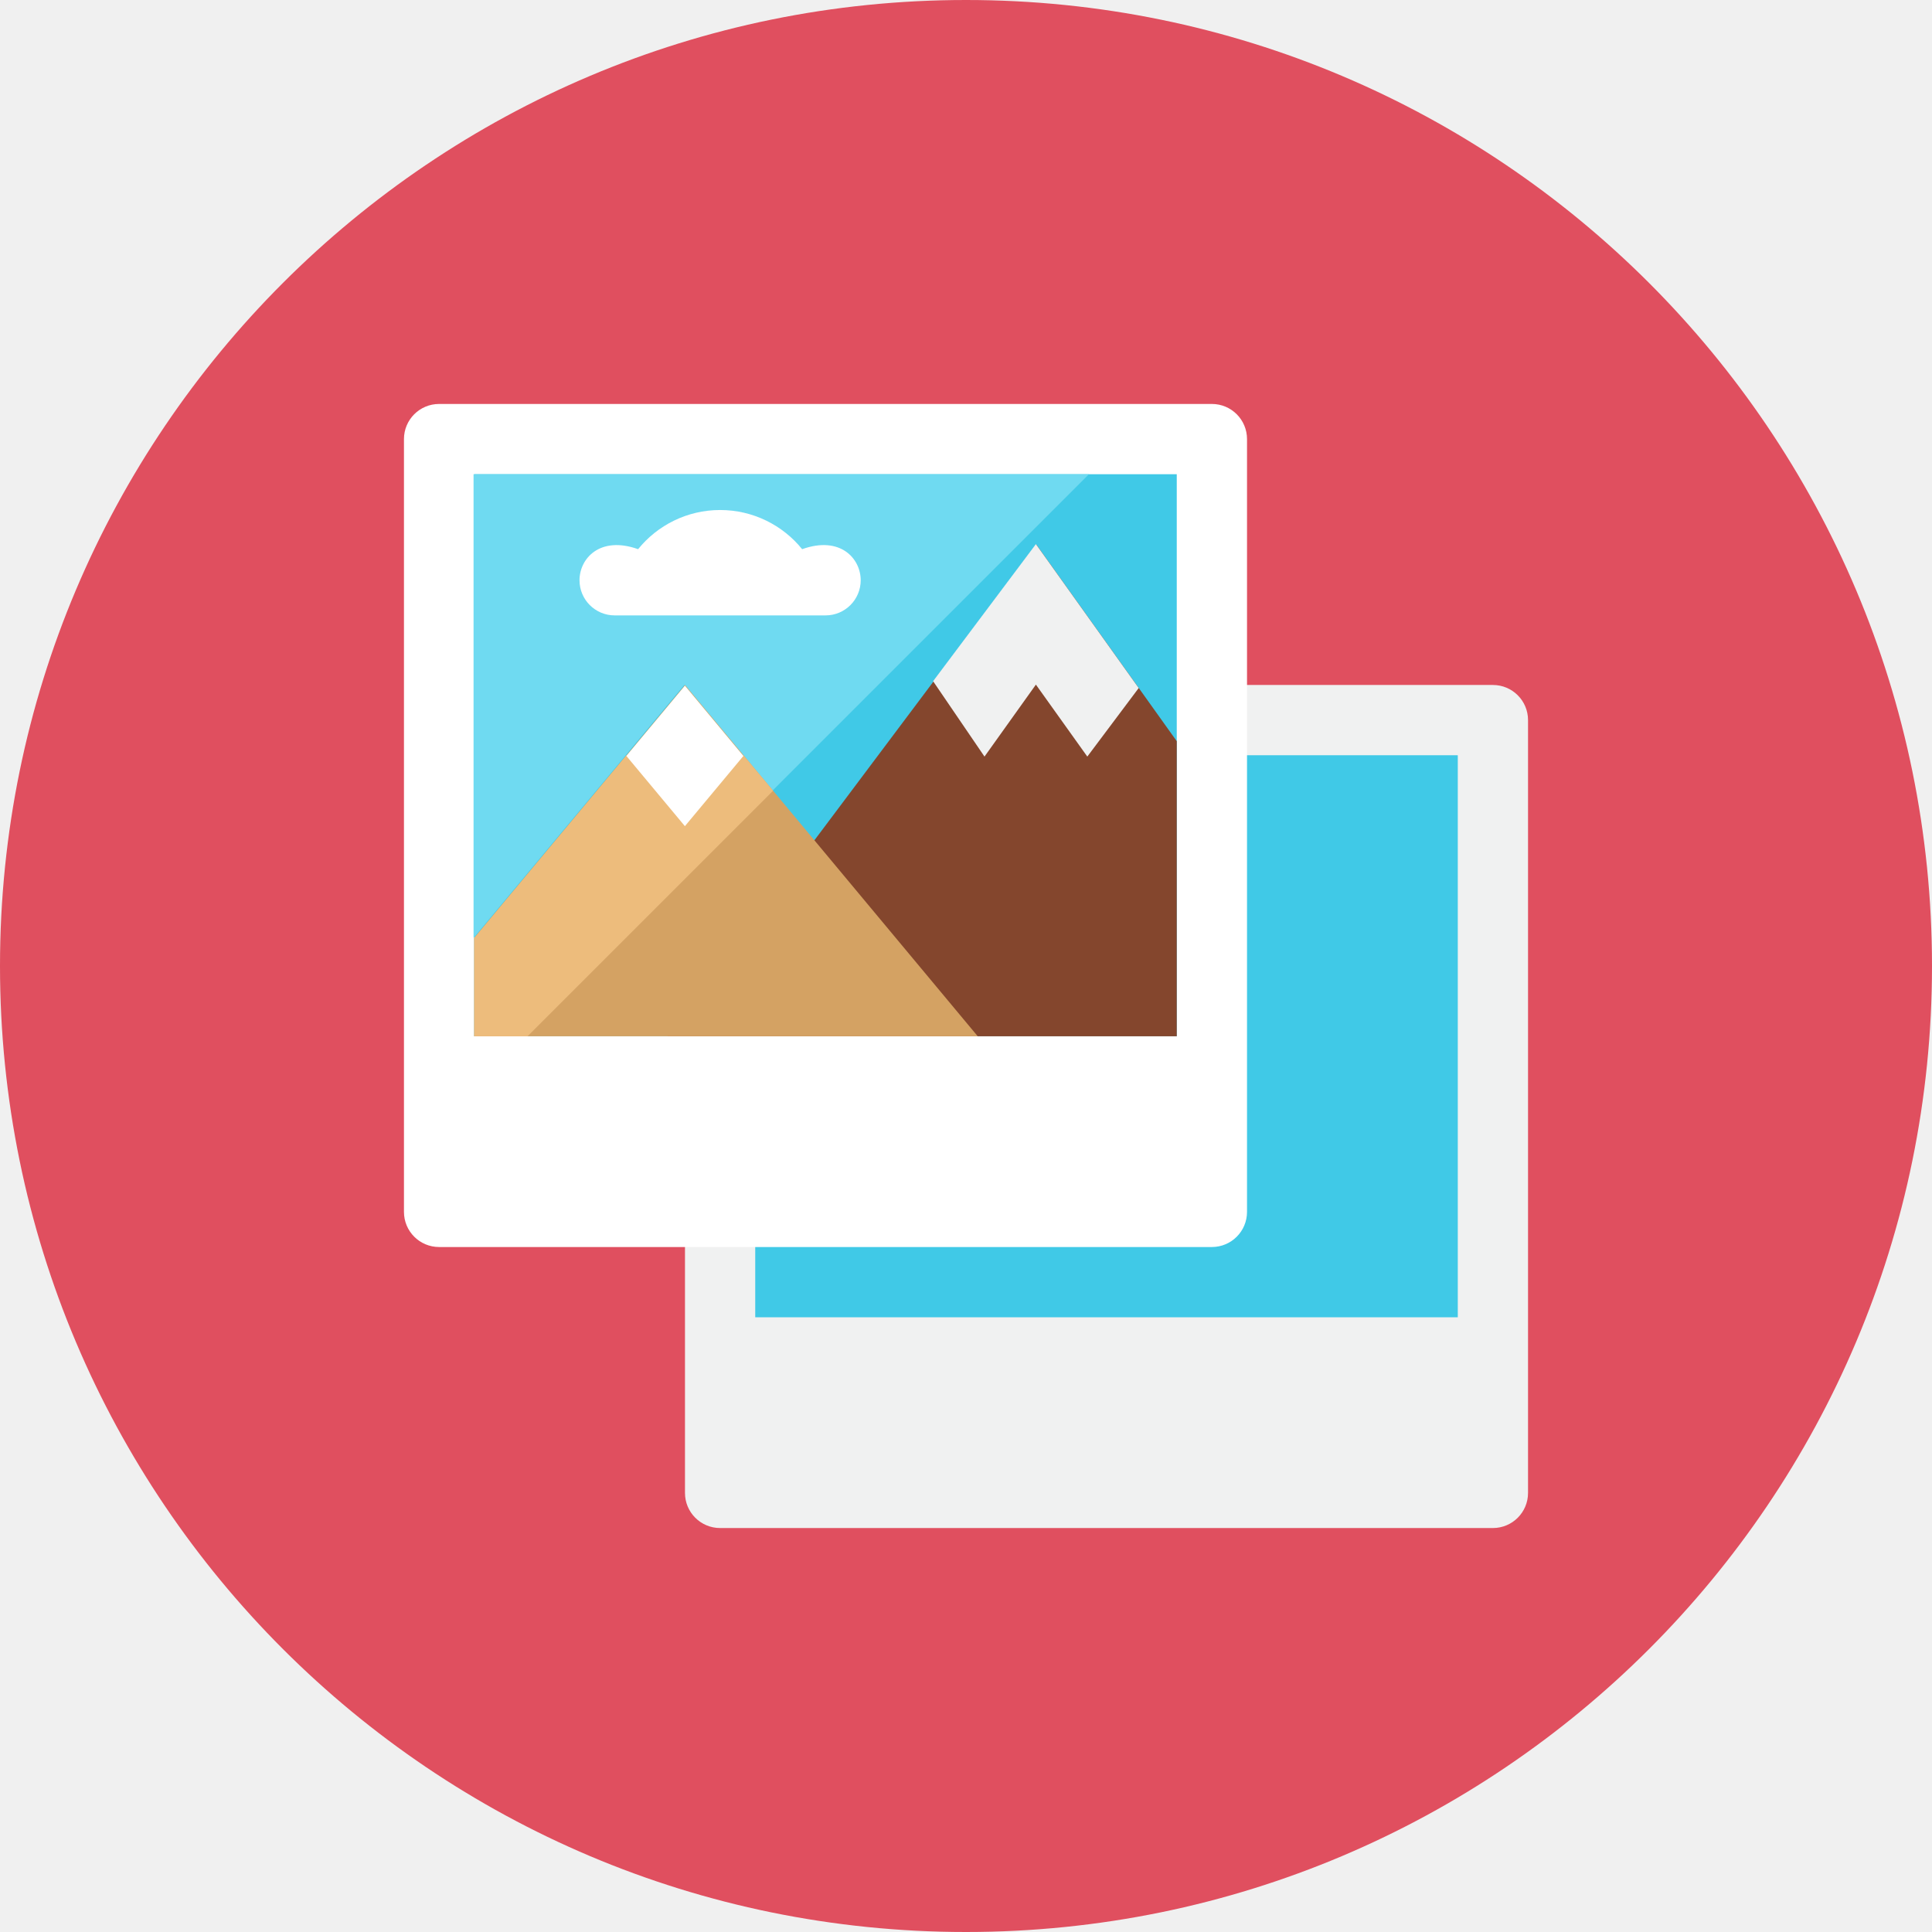
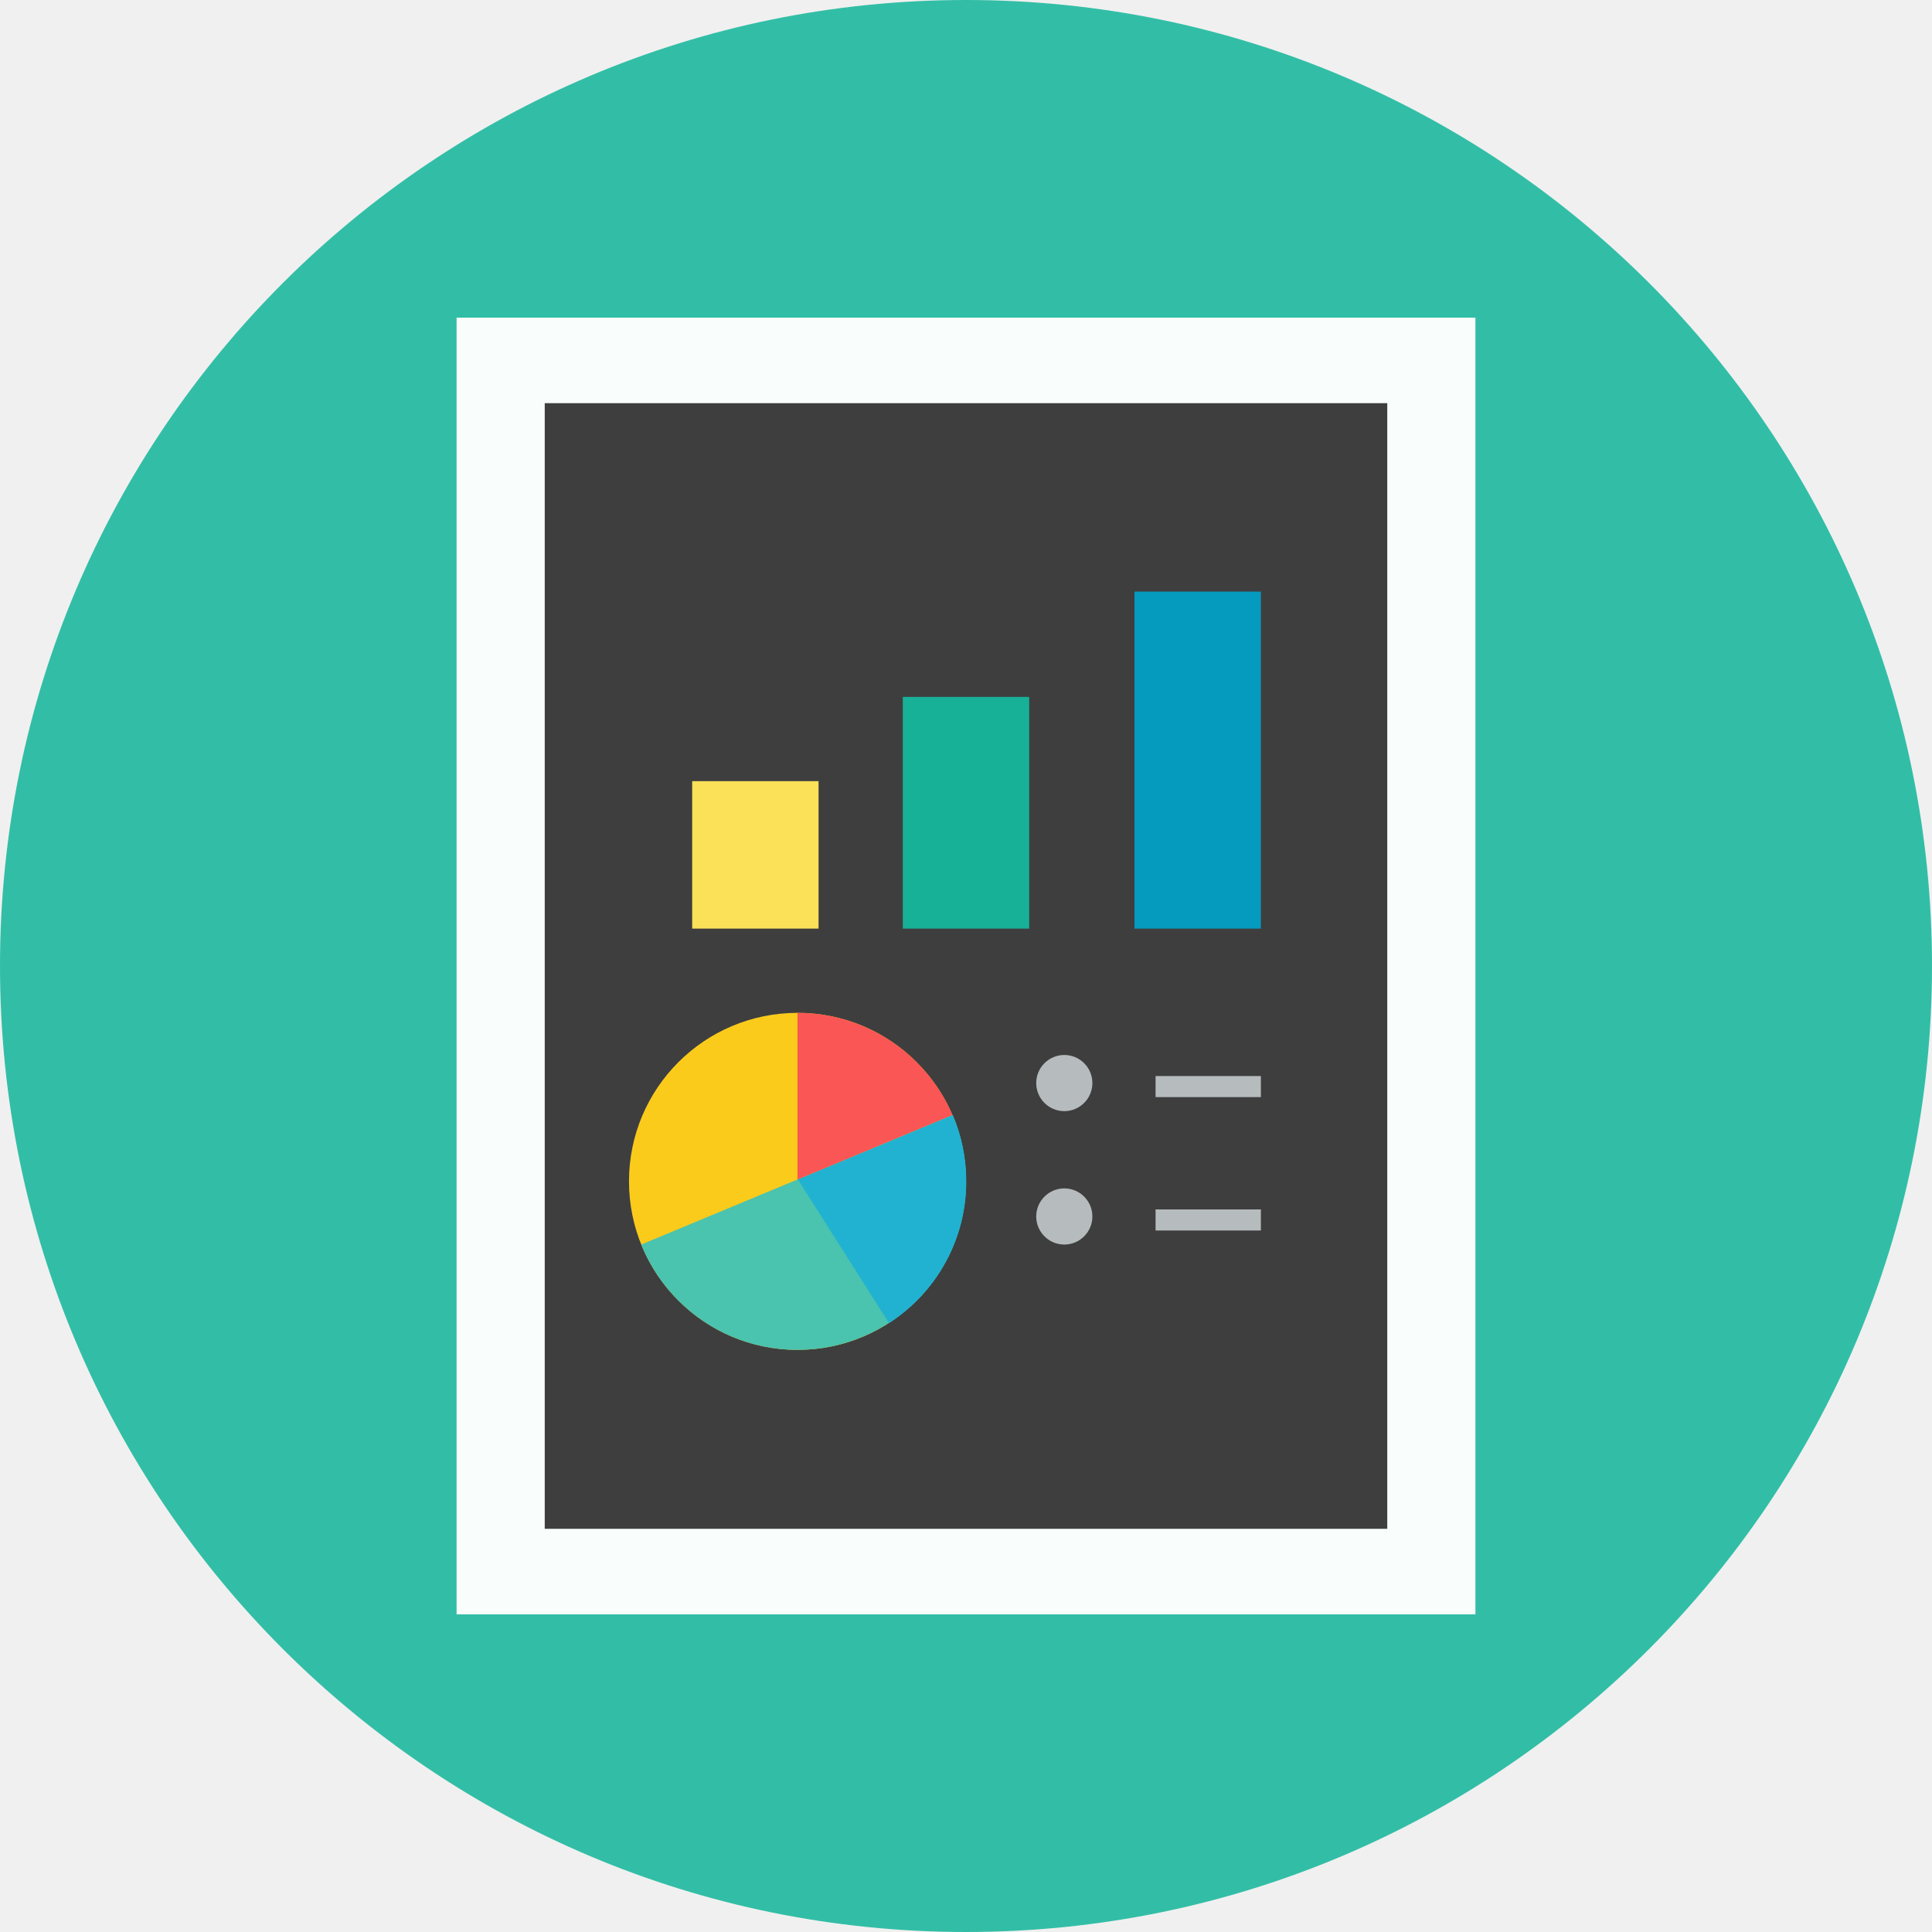
- <svg xmlns="http://www.w3.org/2000/svg" height="110px" style="enable-background:new 0 0 110 110;" version="1.0" viewBox="0 0 110 110" width="110px" xml:space="preserve">
+ <svg xmlns="http://www.w3.org/2000/svg" height="110px" style="enable-background:new 0 0 110 110;" version="1.0" viewBox="0 0 110 110" width="110px" xml:space="preserve" id="svg2">
+   <defs id="defs50" />
  <g id="Artboard" />
-   <g id="Multicolor">
-     <circle cx="55" cy="55" r="55" style="fill:#E04F5F;" />
-     <g>
-       <path d="M87,85c0,1.105-0.895,2-2,2H41c-1.105,0-2-0.895-2-2V41c0-1.105,0.895-2,2-2h44    c1.105,0,2,0.895,2,2V85z" style="fill:#F0F1F1;" />
-       <rect height="32" style="fill:#40C9E7;" width="40" x="43" y="43" />
-       <path d="M71,69c0,1.105-0.895,2-2,2H25c-1.105,0-2-0.895-2-2V25c0-1.105,0.895-2,2-2h44    c1.105,0,2,0.895,2,2V69z" style="fill:#FFFFFF;" />
-       <rect height="32" style="fill:#40C9E7;" width="40" x="27" y="27" />
-       <g>
-         <polygon points="43.979,45.021 62,27 26.962,27 26.962,53.4 35.626,43.003 35.623,43 38.957,39      38.959,39.003 38.962,39    " style="fill:#6FDAF1;" />
-       </g>
-       <polygon points="59,31 38,59 67,59 67,42.2   " style="fill:#84462D;" />
-       <polygon points="58.98,38.979 61.907,43.077 64.833,39.174 58.98,30.979 53.126,38.784 56.053,43.077   " style="fill:#F0F1F1;" />
-       <polygon points="39,39 27,53.4 27,59 55.667,59   " style="fill:#D4A263;" />
-       <path d="M49.005,33.037c0,1.105-0.896,2.001-2.001,2.001H34.996c-1.105,0-2.001-0.896-2.001-2.001    c0-1.241,1.166-2.543,3.336-1.769c1.1-1.36,2.79-2.23,4.67-2.23s3.57,0.87,4.67,2.23C47.85,30.49,49.005,31.807,49.005,33.037z" style="fill:#FFFFFF;" />
-       <polygon points="44.017,45.021 30.038,59 27,59 27,53.4 35.664,43.003 38.995,47 42.328,43   " style="fill:#EDBC7C;" />
-       <polygon points="38.995,47.038 42.328,43.038 38.995,39.038 35.661,43.038   " style="fill:#FFFFFF;" />
-     </g>
+   <circle id="circle6" style="fill:#32bea6" r="55" cy="55" cx="55" />
+   <rect style="opacity:0.97;fill:#fffffe;fill-opacity:1" id="rect3438" width="58.007" height="73.827" x="25.997" y="18.087" />
+   <rect height="64.089" style="fill:#3e3e3f" width="47.97" x="31.015" y="22.955" id="rect12" />
+   <g id="g16" transform="matrix(1.199242,0,0,1.199242,-10.95833,-8.290393)">
+     <circle cx="59.667" cy="58.333" r="1.333" style="fill:#b6bcbd" id="circle18" />
+     <rect height="1" style="fill:#b6bcbd" width="5" x="64" y="58" id="rect20" />
+   </g>
+   <g id="g22" transform="matrix(1.199242,0,0,1.199242,-10.95833,-8.290393)">
+     <circle cx="59.667" cy="64.667" r="1.333" style="fill:#b6bcbd" id="circle24" />
+     <rect height="1" style="fill:#b6bcbd" width="5" x="64" y="64.333" id="rect26" />
+   </g>
+   <rect height="8.395" style="fill:#fbe158" width="7.195" x="39.41" y="44.476" id="rect32" />
+   <rect height="13.192" style="fill:#17b198" width="7.195" x="51.402" y="39.679" id="rect34" />
+   <rect height="19.188" style="fill:#059bbf" width="7.195" x="64.594" y="33.683" id="rect36" />
+   <g id="g38" transform="matrix(1.199242,0,0,1.199242,-10.95833,-8.290393)">
+     <circle cx="47" cy="63" r="8" style="fill:#facb1b" id="circle40" />
+     <path d="m 55,63 c 0,4.42 -3.58,8 -8,8 -3.36,0 -6.233,-2.067 -7.42,-5 L 54.36,59.847 C 54.773,60.813 55,61.88 55,63 Z" style="fill:#4ac3af" id="path42" />
+     <path d="m 55.013,63.003 c 0,2.82 -1.46,5.3 -3.667,6.727 l -4.327,-6.82 7.353,-3.06 c 0.414,0.967 0.641,2.033 0.641,3.153 z" style="fill:#21b2d1" id="path44" />
+     <path d="M 54.36,59.847 47,62.913 47,55 c 3.3,0 6.133,2 7.36,4.847 z" style="fill:#fa5655" id="path46" />
  </g>
</svg>
